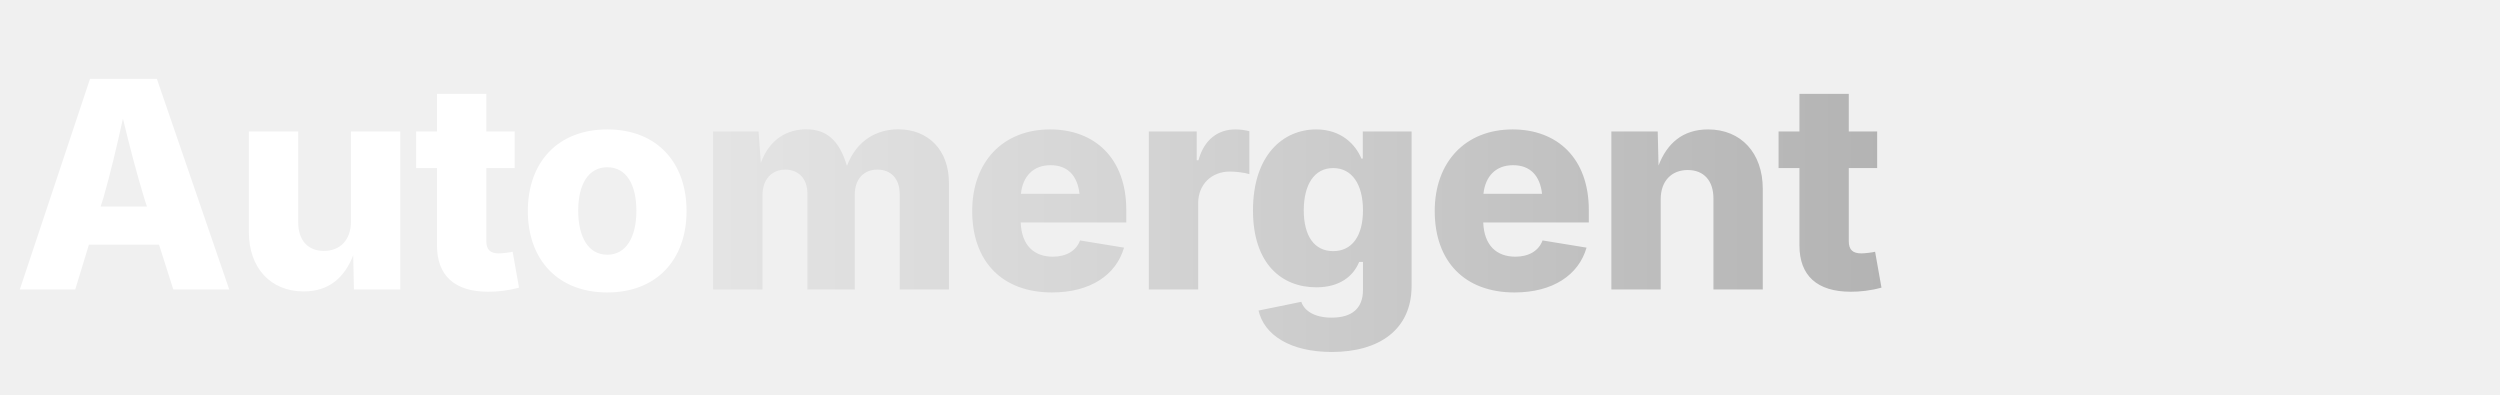
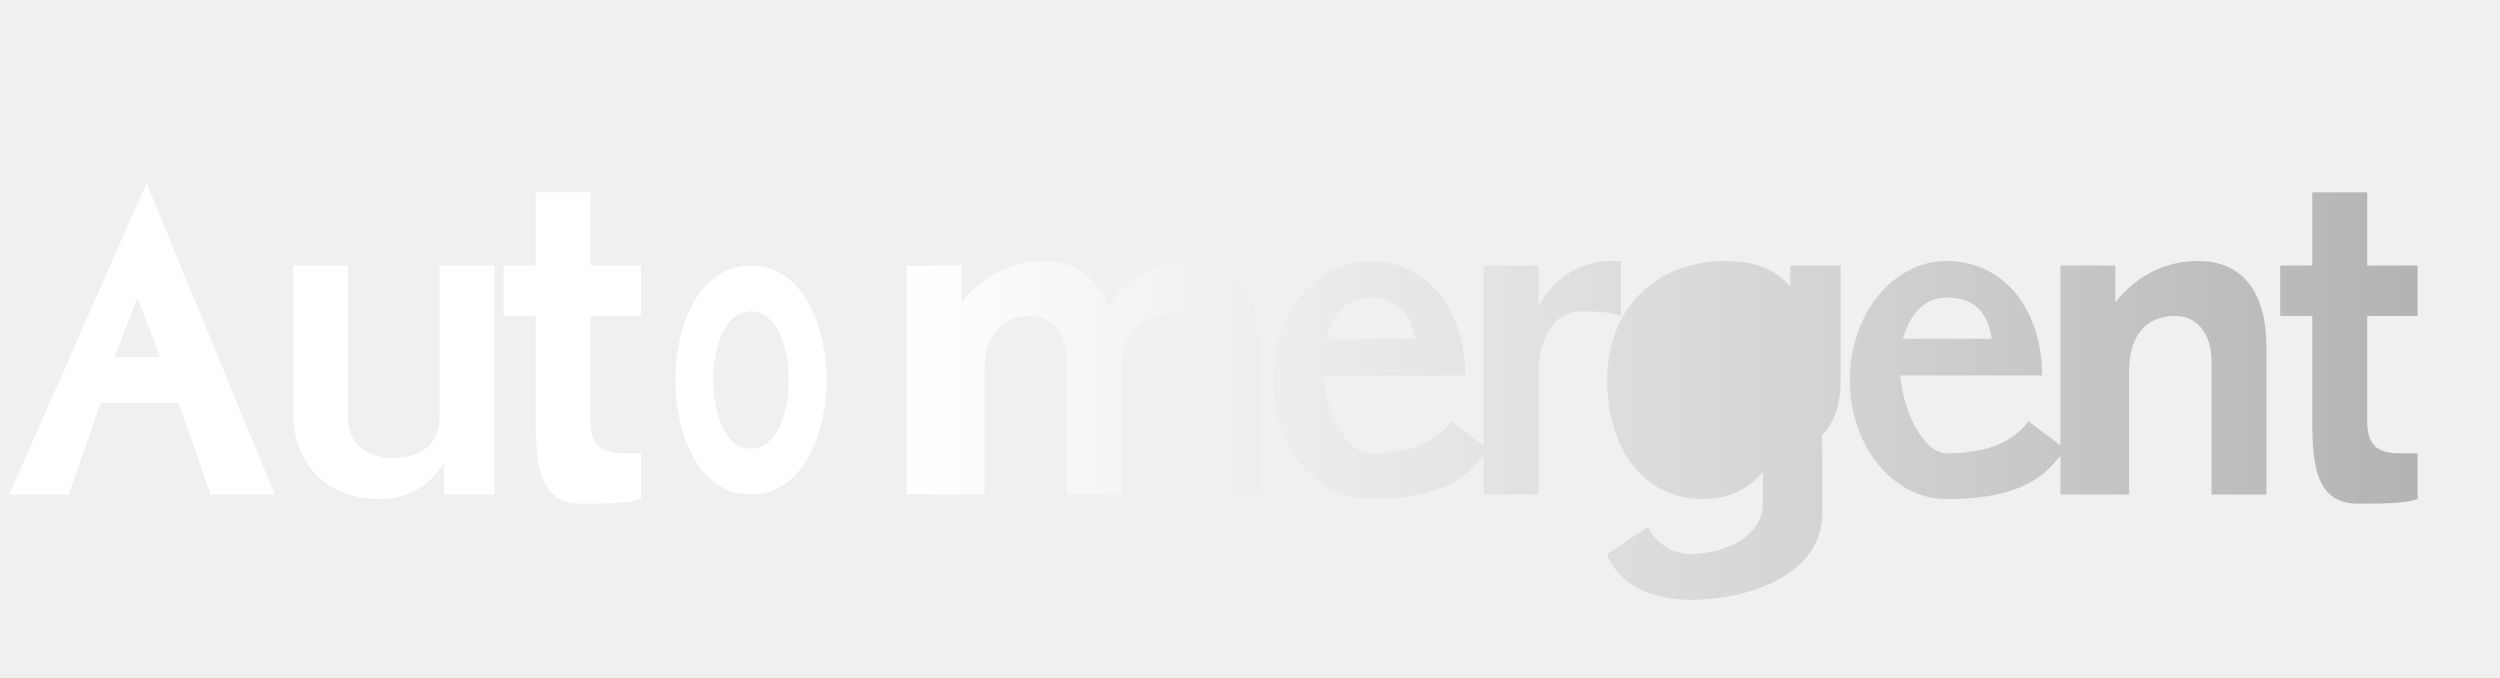
- <svg xmlns="http://www.w3.org/2000/svg" viewBox="0 0 380 60" width="380" height="60" fill="none">
+ <svg xmlns="http://www.w3.org/2000/svg" viewBox="0 0 273 74" width="273" height="74" fill="none">
  <defs>
-     <style>
-       .brand-title-only {
-         font-family: system-ui, -apple-system, BlinkMacSystemFont, 'Plus Jakarta Sans', 'Inter', 'Segoe UI', sans-serif;
-         font-size: 44px;
-         font-weight: 800;
-         letter-spacing: -0.5px;
-       }
-     </style>
-     <linearGradient id="textOnlySilver" x1="0%" y1="0%" x2="100%" y2="0%">
+     <linearGradient id="silverGradText" x1="0%" y1="0%" x2="100%" y2="0%">
      <stop offset="0%" stop-color="#ffffff" />
      <stop offset="60%" stop-color="#d4d4d4" />
      <stop offset="100%" stop-color="#b3b3b3" />
    </linearGradient>
  </defs>
-   <text x="2" y="44" class="brand-title-only" fill="#ffffff">Auto<tspan fill="url(#textOnlySilver)">mergent</tspan>
-   </text>
+   <path d="M 16 20 L 30 54 L 23 54 L 19.5 44 L 11 44 L 7.5 54 L 1 54 Z M 15 32.5 L 12.5 39 L 17.5 39 Z M 32 29 L 38 29 L 38 45.5 C 38 48.5 40 50 43 50 C 46 50 48 48.5 48 45.5 L 48 29 L 54 29 L 54 54 L 48.5 54 L 48.5 50.5 C 47 53 44.5 54.5 41.5 54.5 C 35.5 54.5 32 50.5 32 45 Z M 58.5 21 L 64.5 21 L 64.5 29 L 70 29 L 70 34.5 L 64.5 34.5 L 64.5 46 C 64.5 48.5 65.5 49.5 68 49.5 L 70 49.5 L 70 54.5 C 68.5 55 66 55 63.5 55 C 59 55 58.5 51 58.5 46 L 58.5 34.5 L 55 34.5 L 55 29 L 58.5 29 Z M 82 29.0 C 93 29.0 93 54.0 82 54.0 C 71 54.0 71 29.0 82 29.0 Z M 82 34.0 C 76.5 34.0 76.5 49.0 82 49.0 C 87.5 49.0 87.5 34.0 82 34.0 Z" fill="#ffffff" />
+   <path d="M 99 29 L 105 29 L 105 33 C 107 30.5 110 28.5 114 28.5 C 117.5 28.5 120 30.5 121 33.5 C 123 30.5 126 28.5 130 28.5 C 135 28.5 137.5 32 137.5 38 L 137.5 54 L 131.5 54 L 131.5 39.5 C 131.5 36.5 130 34.5 127.5 34.5 C 124.5 34.5 122.5 36.5 122.5 40.5 L 122.5 54 L 116.5 54 L 116.5 39.5 C 116.5 36.5 115 34.5 112.5 34.5 C 109.5 34.5 107.5 36.5 107.5 40.5 L 107.5 54 L 99 54 Z M 139 41.5 C 139 34 144 28.5 149.5 28.5 C 156 28.5 160 34 160 41 L 144.5 41 C 145 46 147.5 49.5 149.5 49.5 C 154.5 49.5 157 48 158.5 46 L 162.5 49 C 160 53 156 54.5 149.5 54.5 C 144 54.5 139 49 139 41.5 Z M 144.8 37 L 154.5 37 C 154 33.5 152 32.5 149.5 32.5 C 147 32.5 145.5 34.5 144.8 37 Z M 162 29 L 168 29 L 168 33.5 C 169.5 30.5 172.5 28.5 176 28.5 L 177 28.5 L 177 34.5 C 175.5 34 174 34 172.5 34 C 170 34 168 36.5 168 41 L 168 54 L 162 54 Z M 188.5 28.5 C 199.0 28.5 199.0 39 199.0 54 L 199.0 56 C 199.0 62.5 191.5 65.5 184.5 65.5 C 180.0 65.5 176.5 63.5 175.5 60.5 L 180.0 57.5 C 180.5 59 182.5 60.5 184.5 60.5 C 188.5 60.5 192.5 58.5 192.5 55 L 192.5 51.5 C 191.0 53.5 188.5 54.5 186.0 54.5 C 179.5 54.5 175.5 49 175.5 41.5 C 175.5 34 180.5 28.5 188.5 28.5 C 191.5 28.5 194.0 30 195.5 32.5 L 195.5 29 L 201.0 29 L 201.0 41.5 C 201.0 47.5 197.5 49.5 193.0 49.5 C 189.0 49.5 186.0 47.5 186.0 41.5 C 186.0 35.5 189.5 33.5 193.0 33.5 C 196.0 33.5 198.5 36 198.5 41.5 Z M 202 41.5 C 202 34 207 28.5 212.5 28.5 C 219 28.5 223 34 223 41 L 207.5 41 C 208 46 210.5 49.5 212.5 49.5 C 217.5 49.5 220 48 221.5 46 L 225.5 49 C 223 53 219 54.5 212.5 54.5 C 207 54.5 202 49 202 41.5 Z M 207.8 37 L 217.5 37 C 217 33.5 215 32.5 212.5 32.5 C 210 32.5 208.5 34.5 207.8 37 Z M 225 29 L 231 29 L 231 33 C 233 30.5 236 28.5 240 28.5 C 245 28.5 247.5 32 247.5 38 L 247.5 54 L 241.5 54 L 241.5 39.5 C 241.5 36.5 240 34.5 237.5 34.5 C 234.5 34.5 232.5 36.5 232.5 40.5 L 232.5 54 L 225 54 Z M 252.5 21 L 258.5 21 L 258.5 29 L 264 29 L 264 34.5 L 258.5 34.5 L 258.5 46 C 258.5 48.5 259.5 49.5 262 49.5 L 264 49.5 L 264 54.5 C 262.5 55 260 55 257.5 55 C 253 55 252.5 51 252.5 46 L 252.5 34.5 L 249 34.5 L 249 29 L 252.5 29 Z" fill="url(#silverGradText)" />
</svg>
